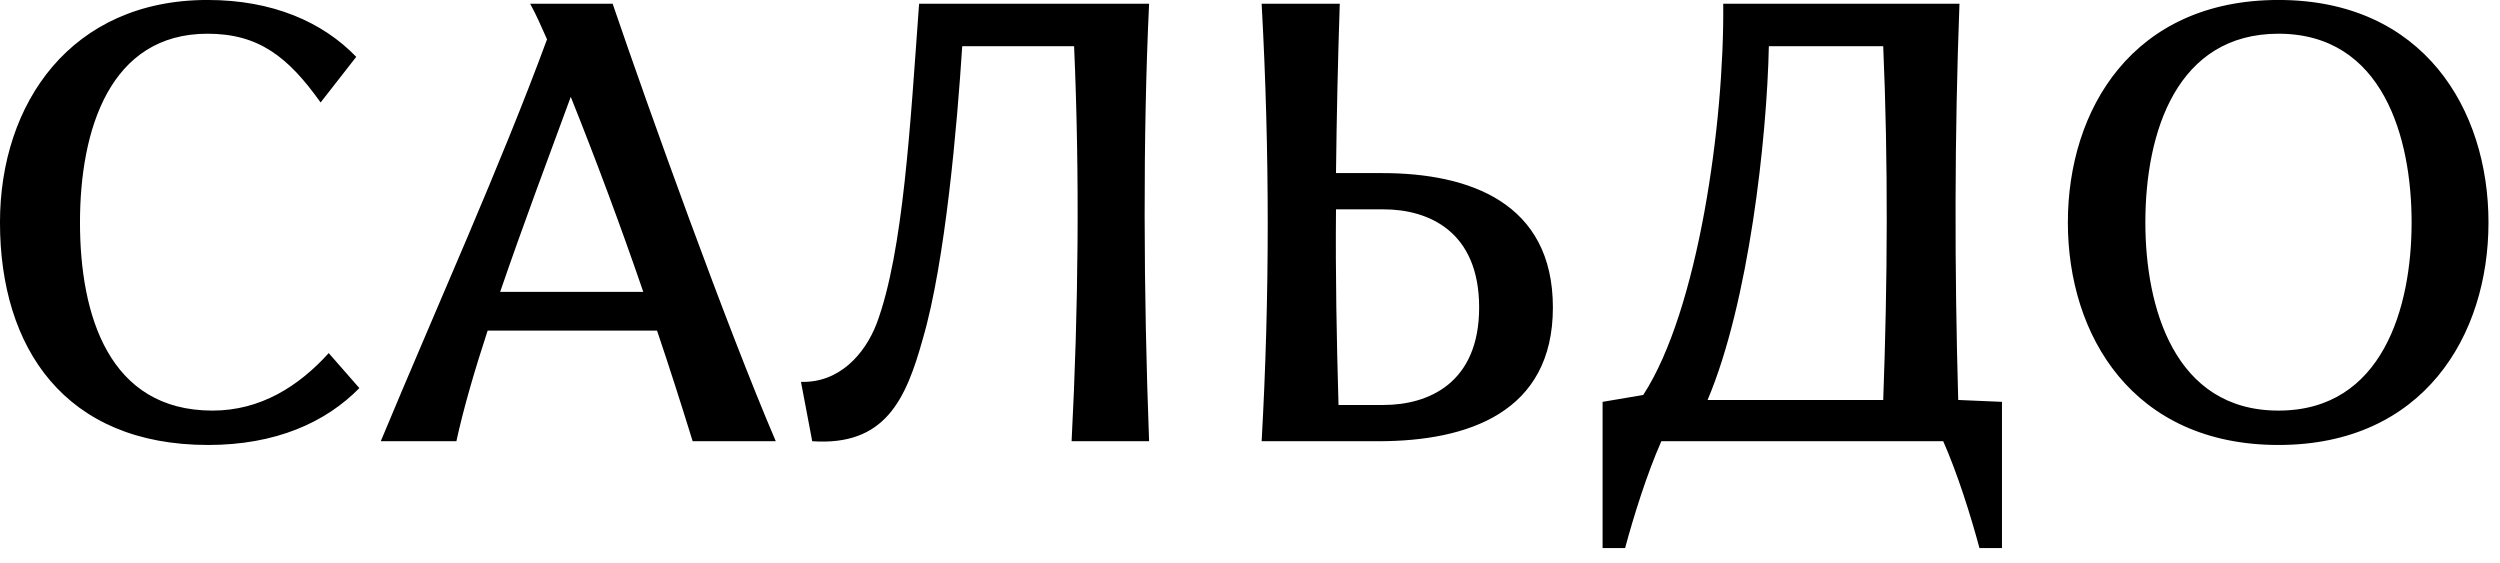
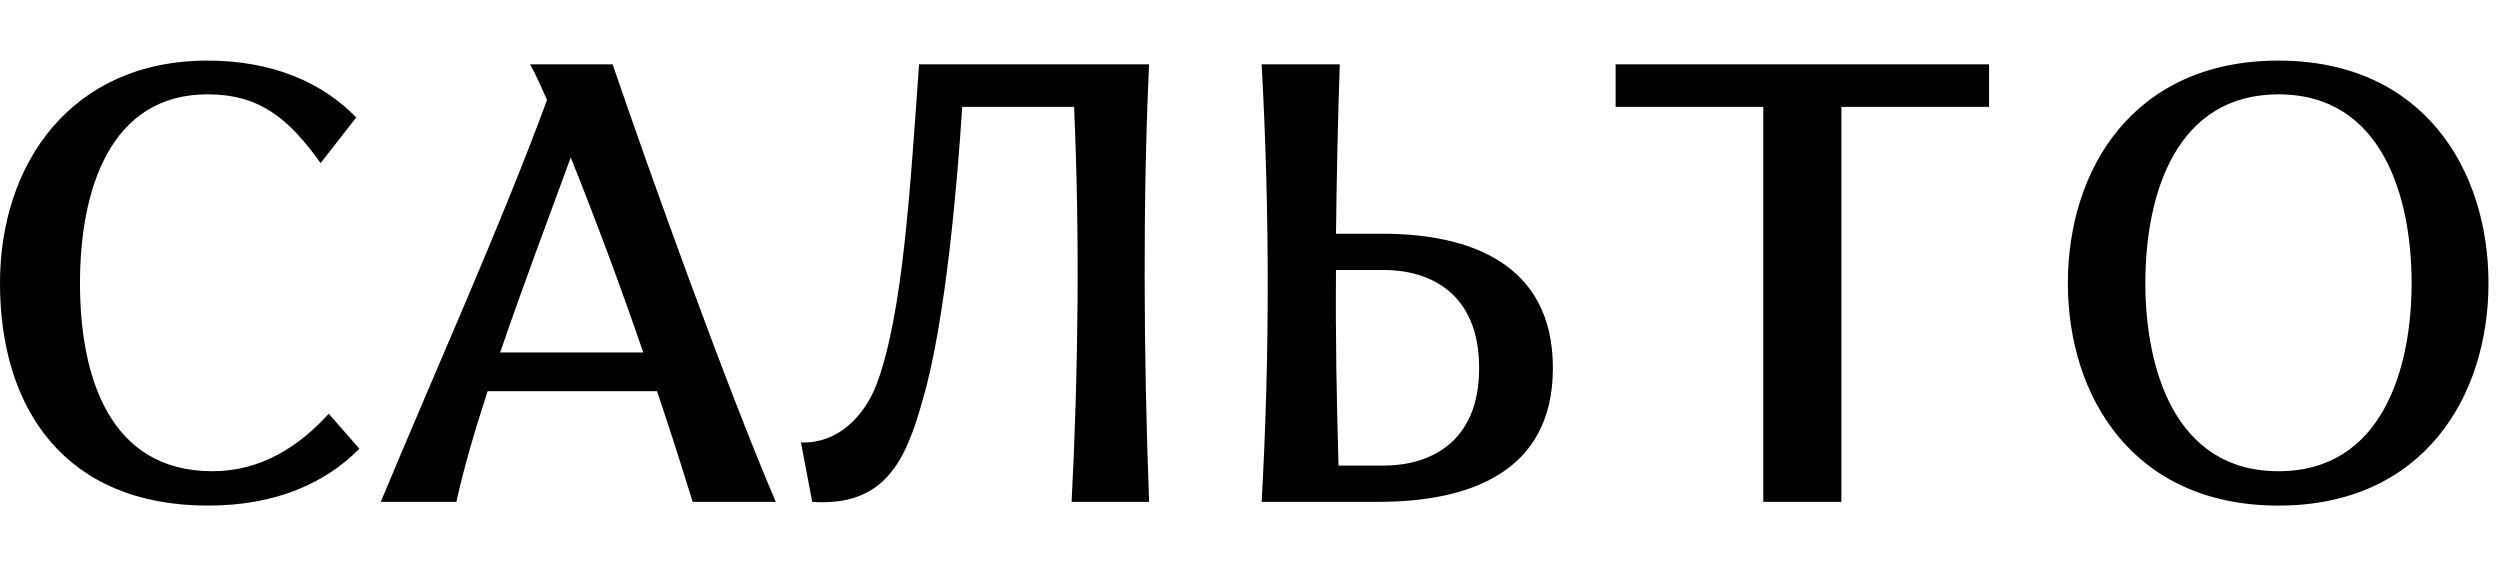
<svg xmlns="http://www.w3.org/2000/svg" width="160" height="36" viewBox="0 0 160 36" fill="none">
-   <path d="M13.319 28.478C4.159 28.478 -0.001 22.278 -0.001 14.238C-0.001 6.598 4.559 -0.002 13.279 -0.002C17.439 -0.002 20.639 1.398 22.799 3.638L20.519 6.558C18.439 3.638 16.559 2.158 13.279 2.158C7.039 2.158 5.119 8.278 5.119 14.238C5.119 20.158 6.959 26.278 13.599 26.278C16.679 26.278 19.119 24.718 21.039 22.598L22.999 24.838C20.839 27.038 17.639 28.478 13.319 28.478ZM41.169 18.678C39.73 14.478 38.13 10.198 36.529 6.198C35.13 9.998 33.45 14.478 32.01 18.678H41.169ZM24.369 28.238C27.93 19.678 32.05 10.558 35.01 2.518C34.65 1.718 34.33 0.958 33.929 0.238H39.209C41.569 7.158 46.529 20.958 49.65 28.238H44.33C43.65 26.038 42.889 23.638 42.05 21.158H31.209C30.369 23.718 29.649 26.198 29.209 28.238H24.369ZM51.262 24.438C53.702 24.518 55.342 22.678 56.102 20.718C57.822 16.118 58.262 7.878 58.822 0.238H73.542C73.142 8.678 73.182 18.718 73.542 28.238H68.582C69.022 19.758 69.102 11.198 68.742 2.958H61.582C61.262 7.958 60.502 16.758 59.062 21.678C57.982 25.558 56.662 28.558 51.982 28.238L51.262 24.438ZM80.745 28.238C81.264 18.998 81.264 9.678 80.745 0.238H85.745C85.624 3.878 85.544 7.478 85.504 11.078H88.465C94.025 11.078 99.385 12.958 99.385 19.678C99.385 26.398 93.945 28.238 88.225 28.238H80.745ZM88.544 25.918C91.424 25.918 94.665 24.518 94.665 19.678C94.665 14.798 91.424 13.398 88.544 13.398H85.504C85.465 17.558 85.544 21.718 85.665 25.918H88.544ZM120.526 25.598C120.806 17.958 120.846 10.398 120.526 2.958H113.206C113.086 8.838 111.926 19.358 109.286 25.598H120.526ZM105.166 25.278C108.686 19.878 110.366 7.838 110.286 0.238H125.406C125.086 8.678 125.086 17.198 125.326 25.598L128.126 25.718V35.078H126.686C126.126 32.998 125.286 30.318 124.366 28.238H106.326C105.406 30.318 104.566 32.998 104.006 35.078H102.566V25.718L105.166 25.278ZM145.823 28.478C136.503 28.478 132.343 21.478 132.343 14.238C132.343 6.998 136.503 -0.002 145.823 -0.002C155.103 -0.002 159.263 6.998 159.263 14.238C159.263 21.478 155.103 28.478 145.823 28.478ZM145.823 26.278C152.503 26.278 154.343 19.638 154.343 14.238C154.343 8.798 152.503 2.158 145.823 2.158C139.343 2.158 137.303 8.398 137.303 14.238C137.303 19.638 139.143 26.278 145.823 26.278Z" fill="black" />
+   <path transform="translate(0 3.88)" d="M13.319 28.478C4.159 28.478 -0.001 22.278 -0.001 14.238C-0.001 6.598 4.559 -0.002 13.279 -0.002C17.439 -0.002 20.639 1.398 22.799 3.638L20.519 6.558C18.439 3.638 16.559 2.158 13.279 2.158C7.039 2.158 5.119 8.278 5.119 14.238C5.119 20.158 6.959 26.278 13.599 26.278C16.679 26.278 19.119 24.718 21.039 22.598L22.999 24.838C20.839 27.038 17.639 28.478 13.319 28.478ZM41.169 18.678C39.73 14.478 38.13 10.198 36.529 6.198C35.13 9.998 33.45 14.478 32.01 18.678H41.169ZM24.369 28.238C27.93 19.678 32.05 10.558 35.01 2.518C34.65 1.718 34.33 0.958 33.929 0.238H39.209C41.569 7.158 46.529 20.958 49.65 28.238H44.33C43.65 26.038 42.889 23.638 42.05 21.158H31.209C30.369 23.718 29.649 26.198 29.209 28.238H24.369ZM51.262 24.438C53.702 24.518 55.342 22.678 56.102 20.718C57.822 16.118 58.262 7.878 58.822 0.238H73.542C73.142 8.678 73.182 18.718 73.542 28.238H68.582C69.022 19.758 69.102 11.198 68.742 2.958H61.582C61.262 7.958 60.502 16.758 59.062 21.678C57.982 25.558 56.662 28.558 51.982 28.238L51.262 24.438ZM80.745 28.238C81.264 18.998 81.264 9.678 80.745 0.238H85.745C85.624 3.878 85.544 7.478 85.504 11.078H88.465C94.025 11.078 99.385 12.958 99.385 19.678C99.385 26.398 93.945 28.238 88.225 28.238H80.745ZM88.544 25.918C91.424 25.918 94.665 24.518 94.665 19.678C94.665 14.798 91.424 13.398 88.544 13.398H85.504C85.465 17.558 85.544 21.718 85.665 25.918H88.544ZM103.4 0.238H127.3V2.958H117.85V28.238H112.85V2.958H103.4ZM145.823 28.478C136.503 28.478 132.343 21.478 132.343 14.238C132.343 6.998 136.503 -0.002 145.823 -0.002C155.103 -0.002 159.263 6.998 159.263 14.238C159.263 21.478 155.103 28.478 145.823 28.478ZM145.823 26.278C152.503 26.278 154.343 19.638 154.343 14.238C154.343 8.798 152.503 2.158 145.823 2.158C139.343 2.158 137.303 8.398 137.303 14.238C137.303 19.638 139.143 26.278 145.823 26.278Z" fill="black" />
</svg>
